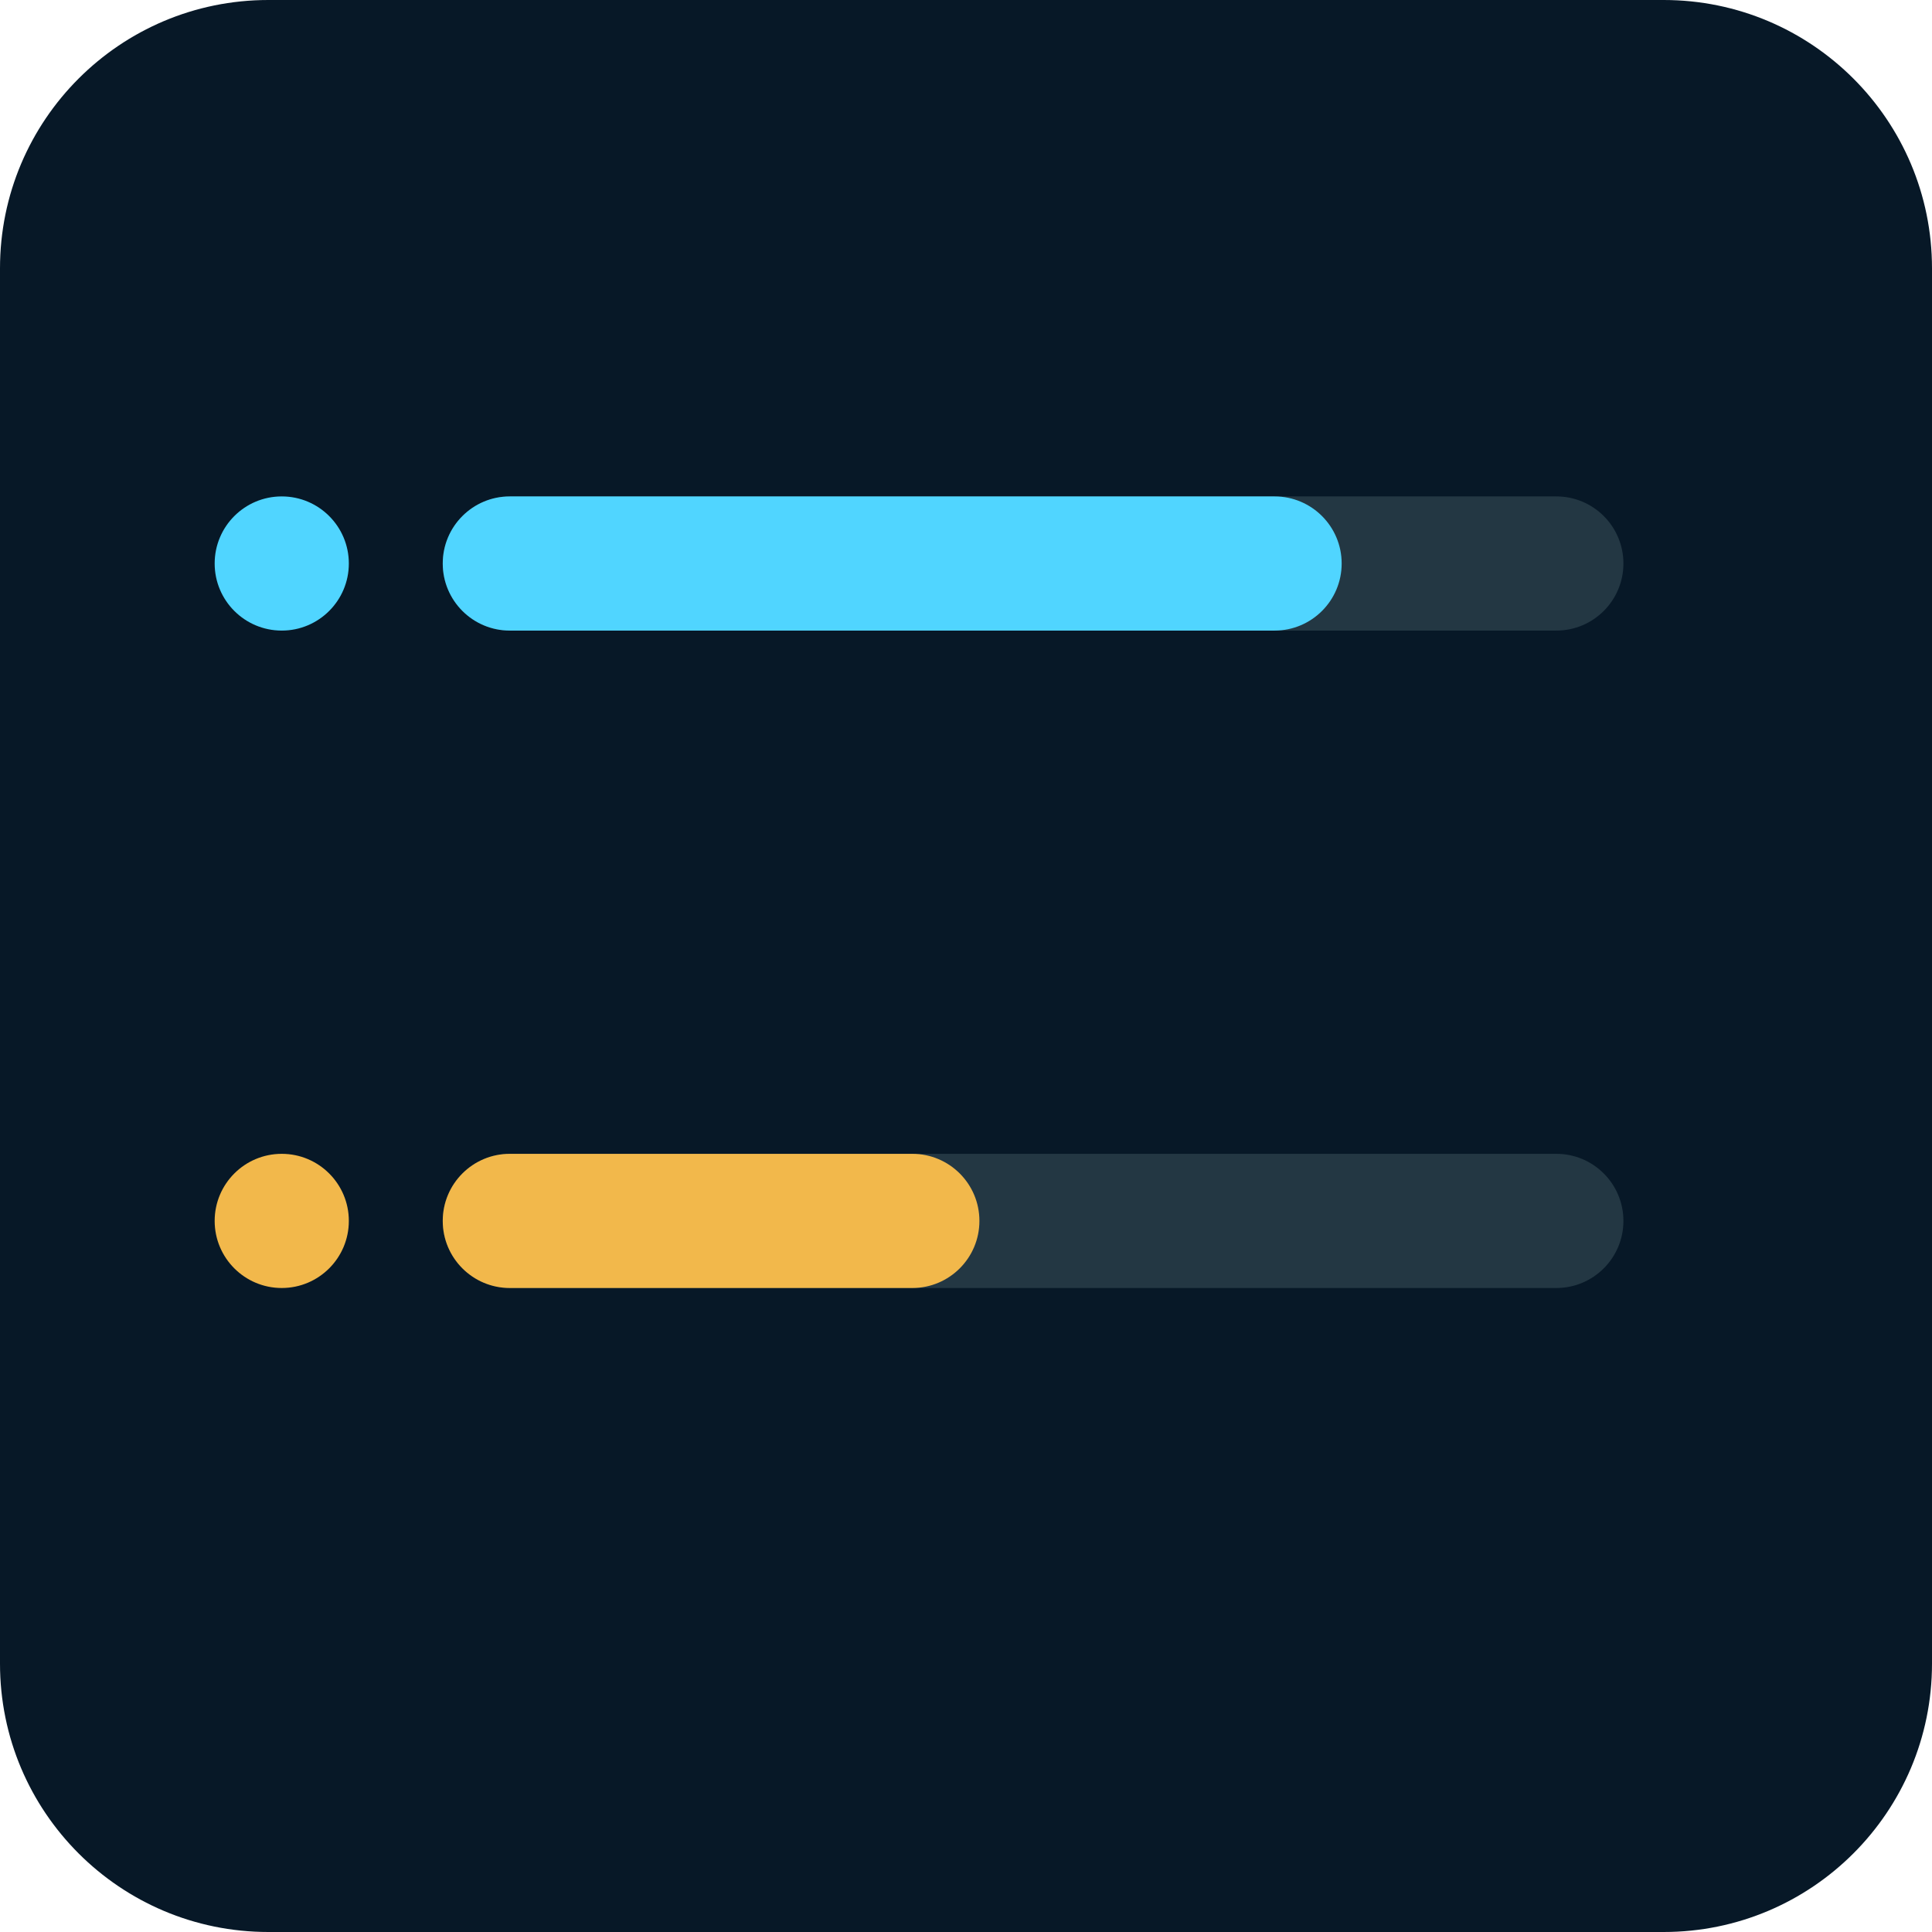
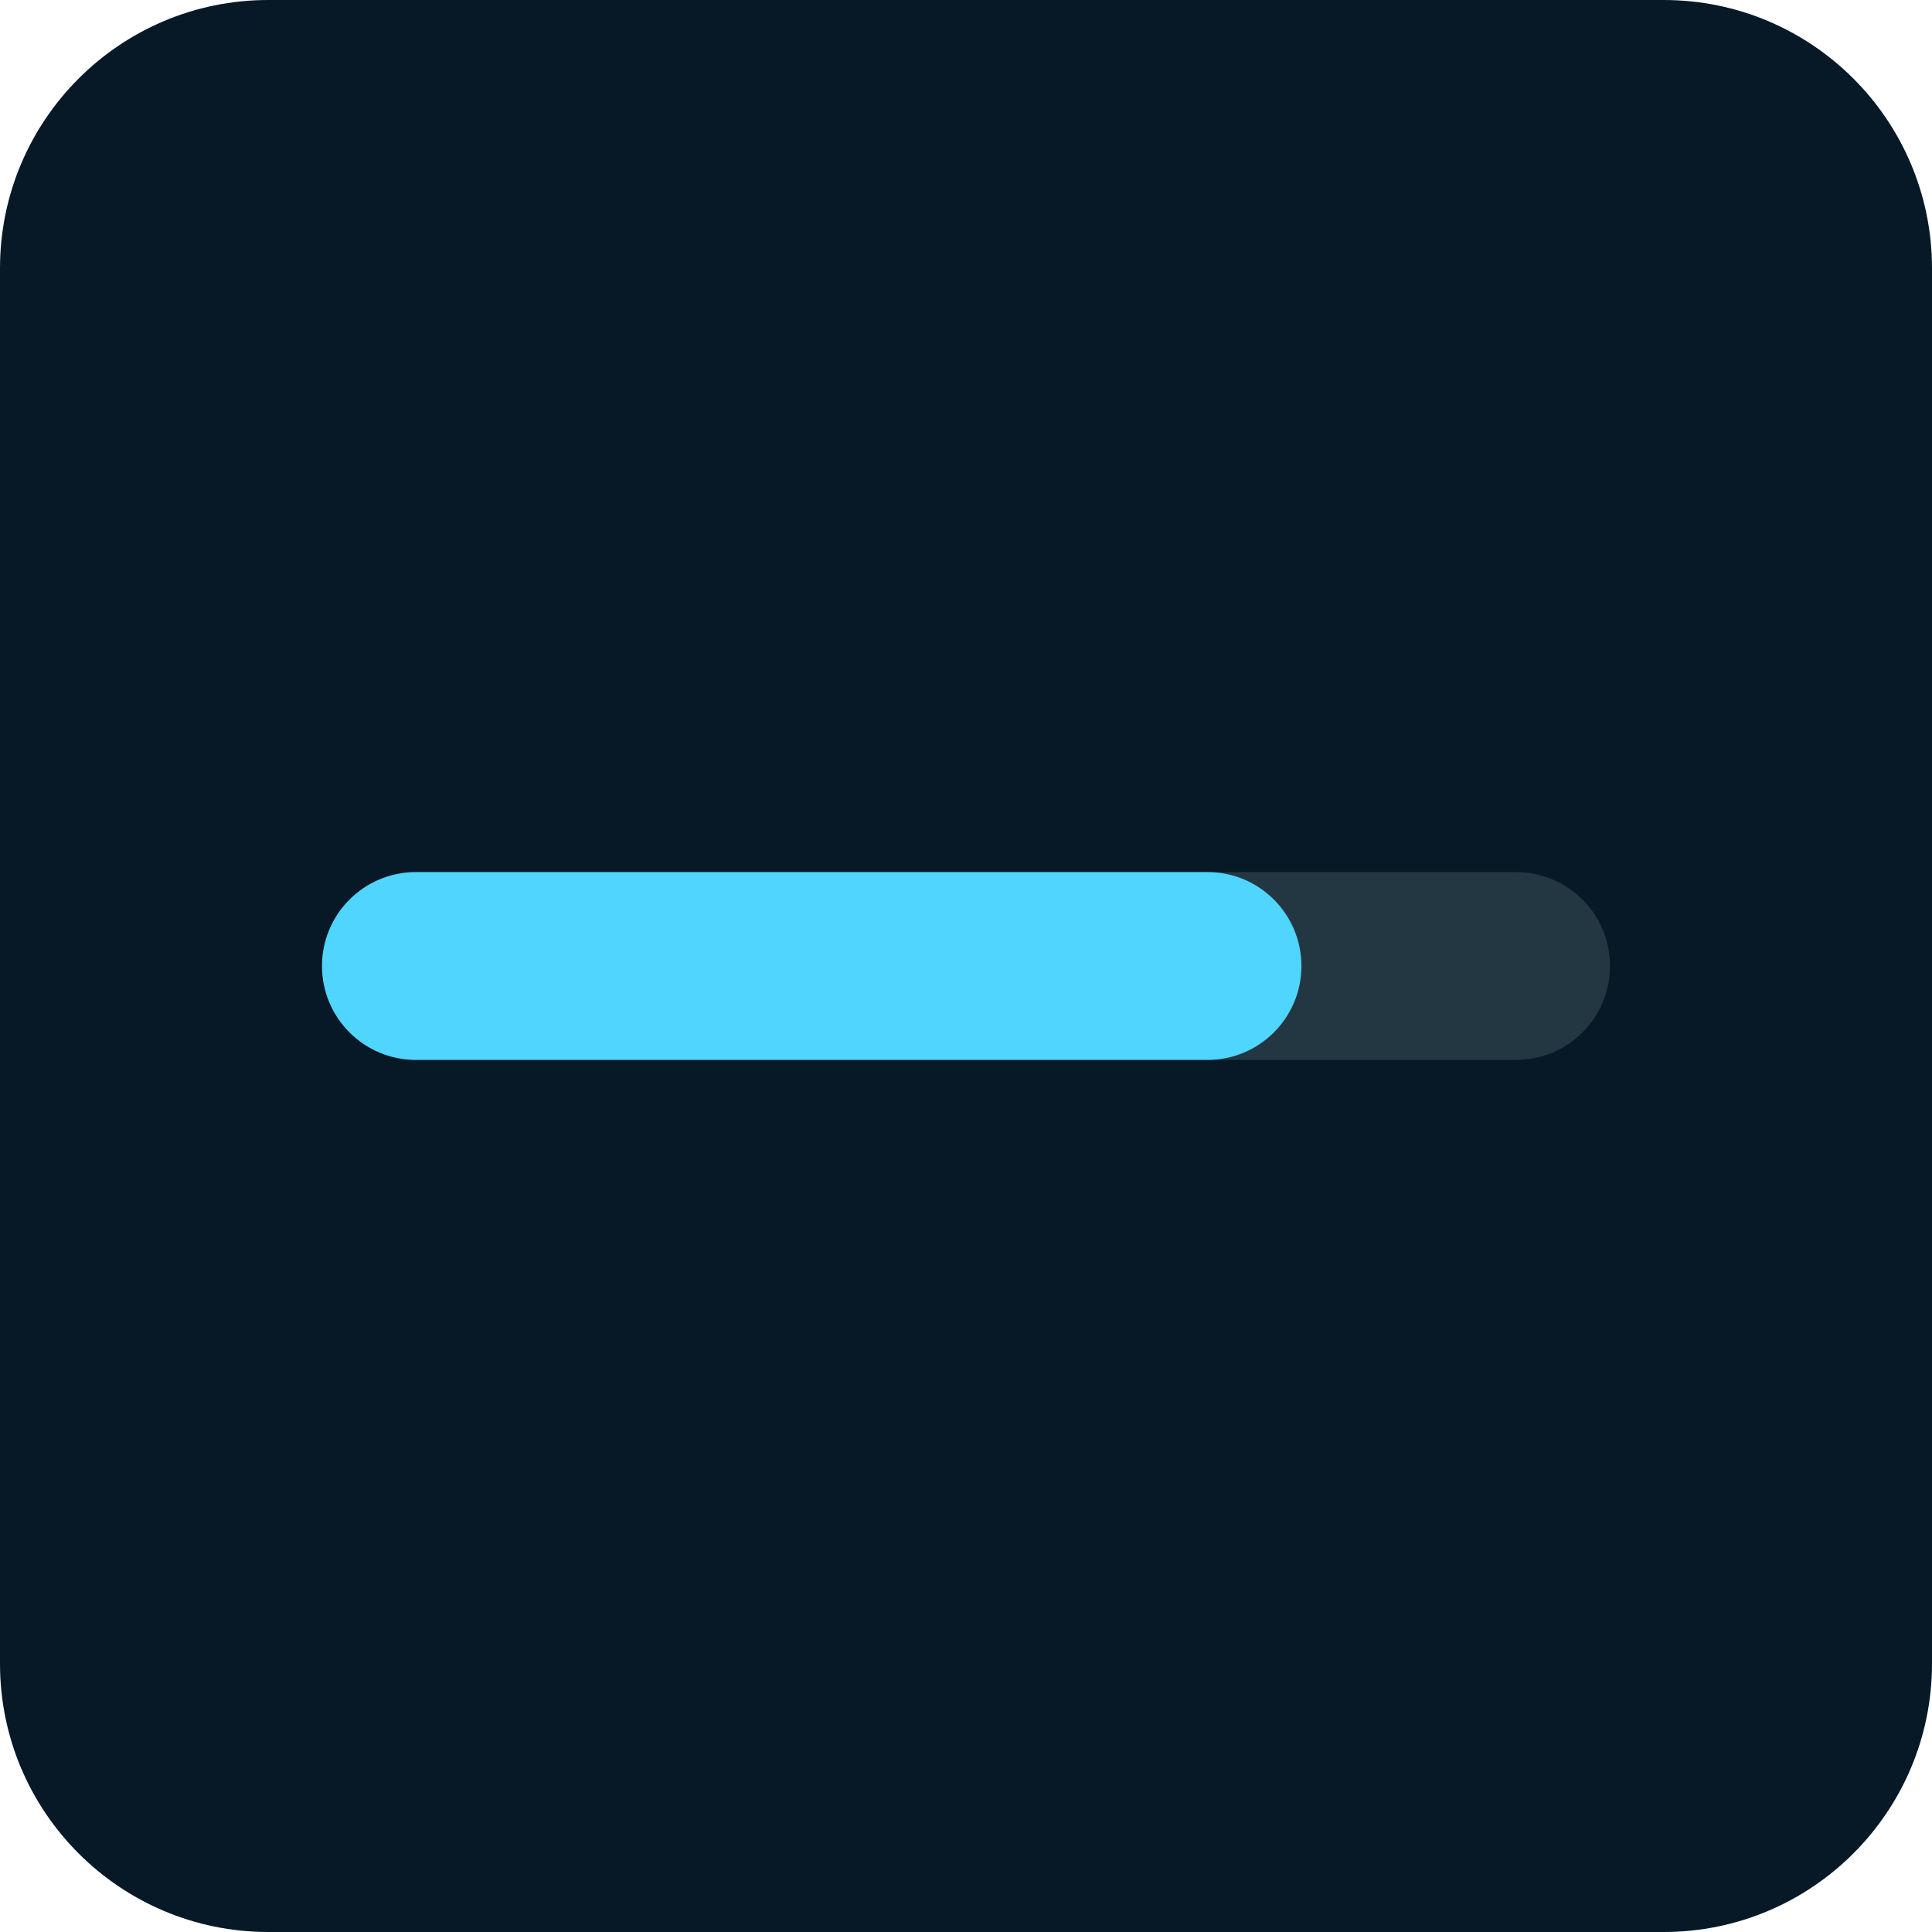
<svg xmlns="http://www.w3.org/2000/svg" viewBox="0 0 144 144" role="img" aria-label="LimitBeacon">
  <rect width="144" height="144" rx="20" fill="#071827" />
-   <g aria-label="Five-hour meter">
-     <circle cx="21" cy="42" r="5" fill="#50d5ff" />
-     <rect x="33" y="37" width="88" height="10" rx="5" class="meter-track" fill="#233743" />
-     <rect x="33" y="37" width="67" height="10" rx="5" fill="#50d5ff" />
-   </g>
-   <g aria-label="Weekly meter">
-     <circle cx="21" cy="91" r="5" fill="#f2b84b" />
-     <rect x="33" y="86" width="88" height="10" rx="5" class="meter-track" fill="#233743" />
-     <rect x="33" y="86" width="40" height="10" rx="5" fill="#f2b84b" />
+   <g aria-label="Quota meter">
+     <rect x="24" y="65" width="96" height="14" rx="7" class="meter-track" fill="#233743" />
+     <rect x="24" y="65" width="73" height="14" rx="7" fill="#50d5ff" />
  </g>
</svg>
